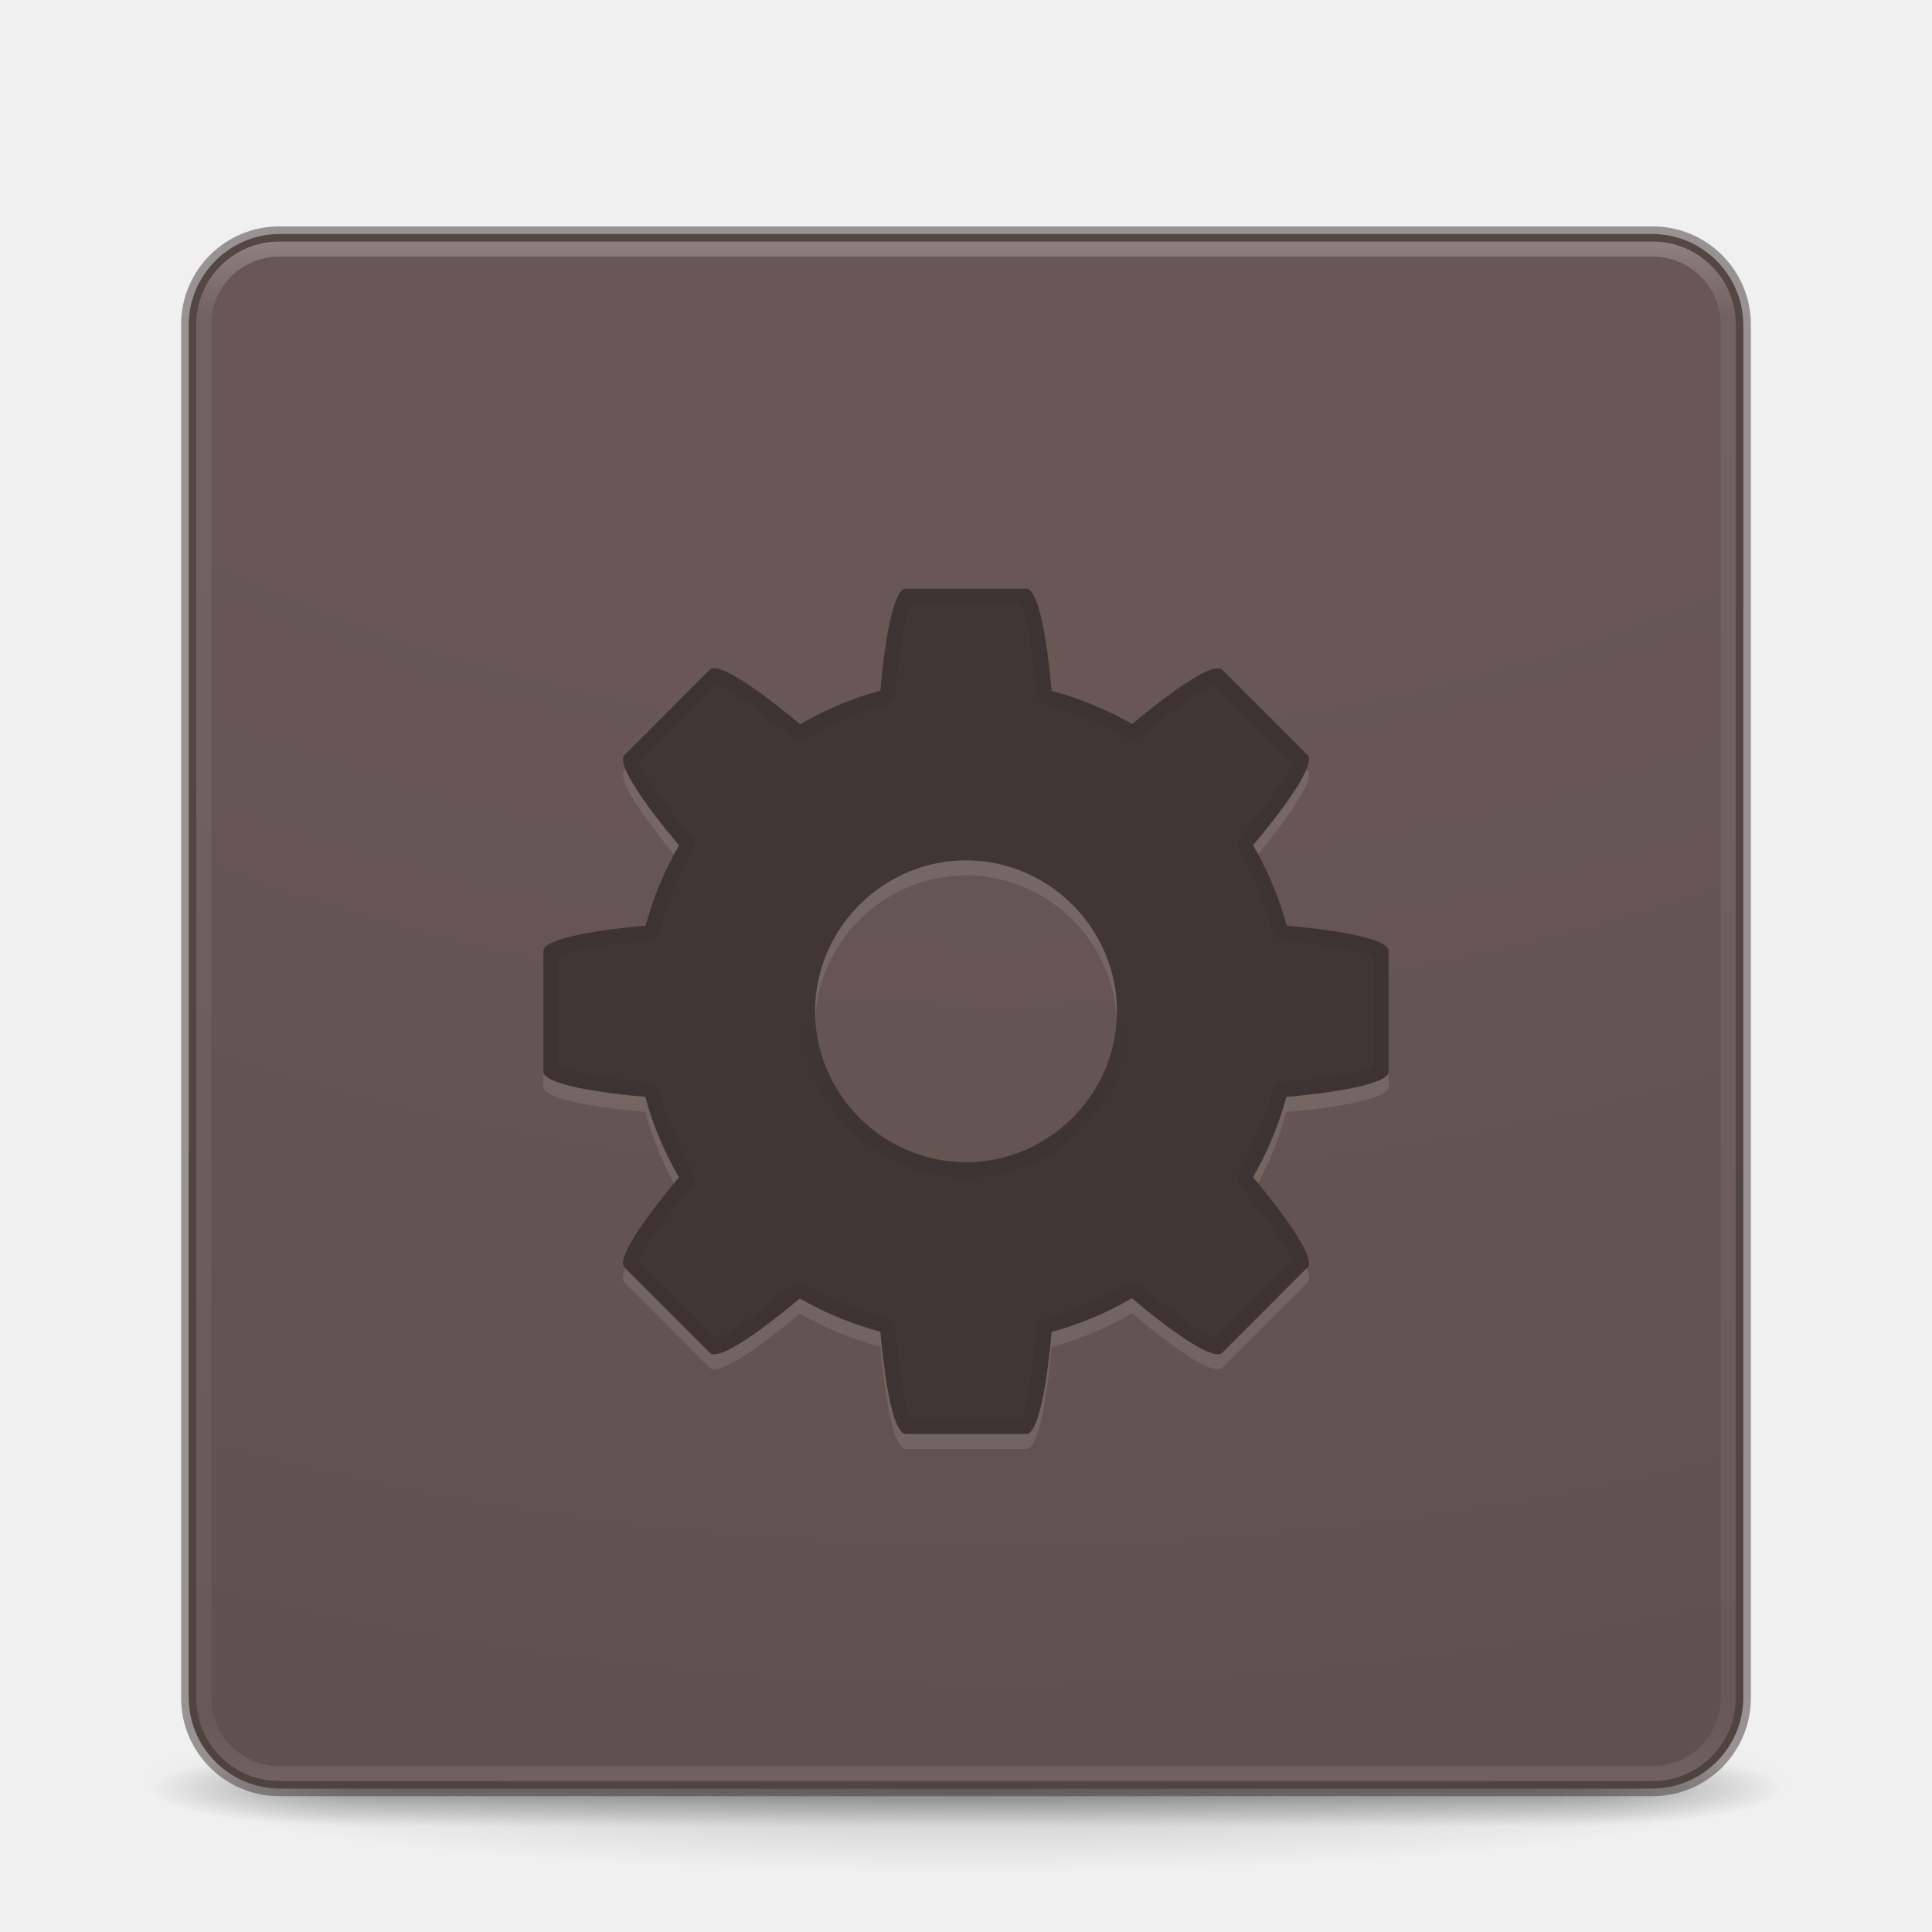
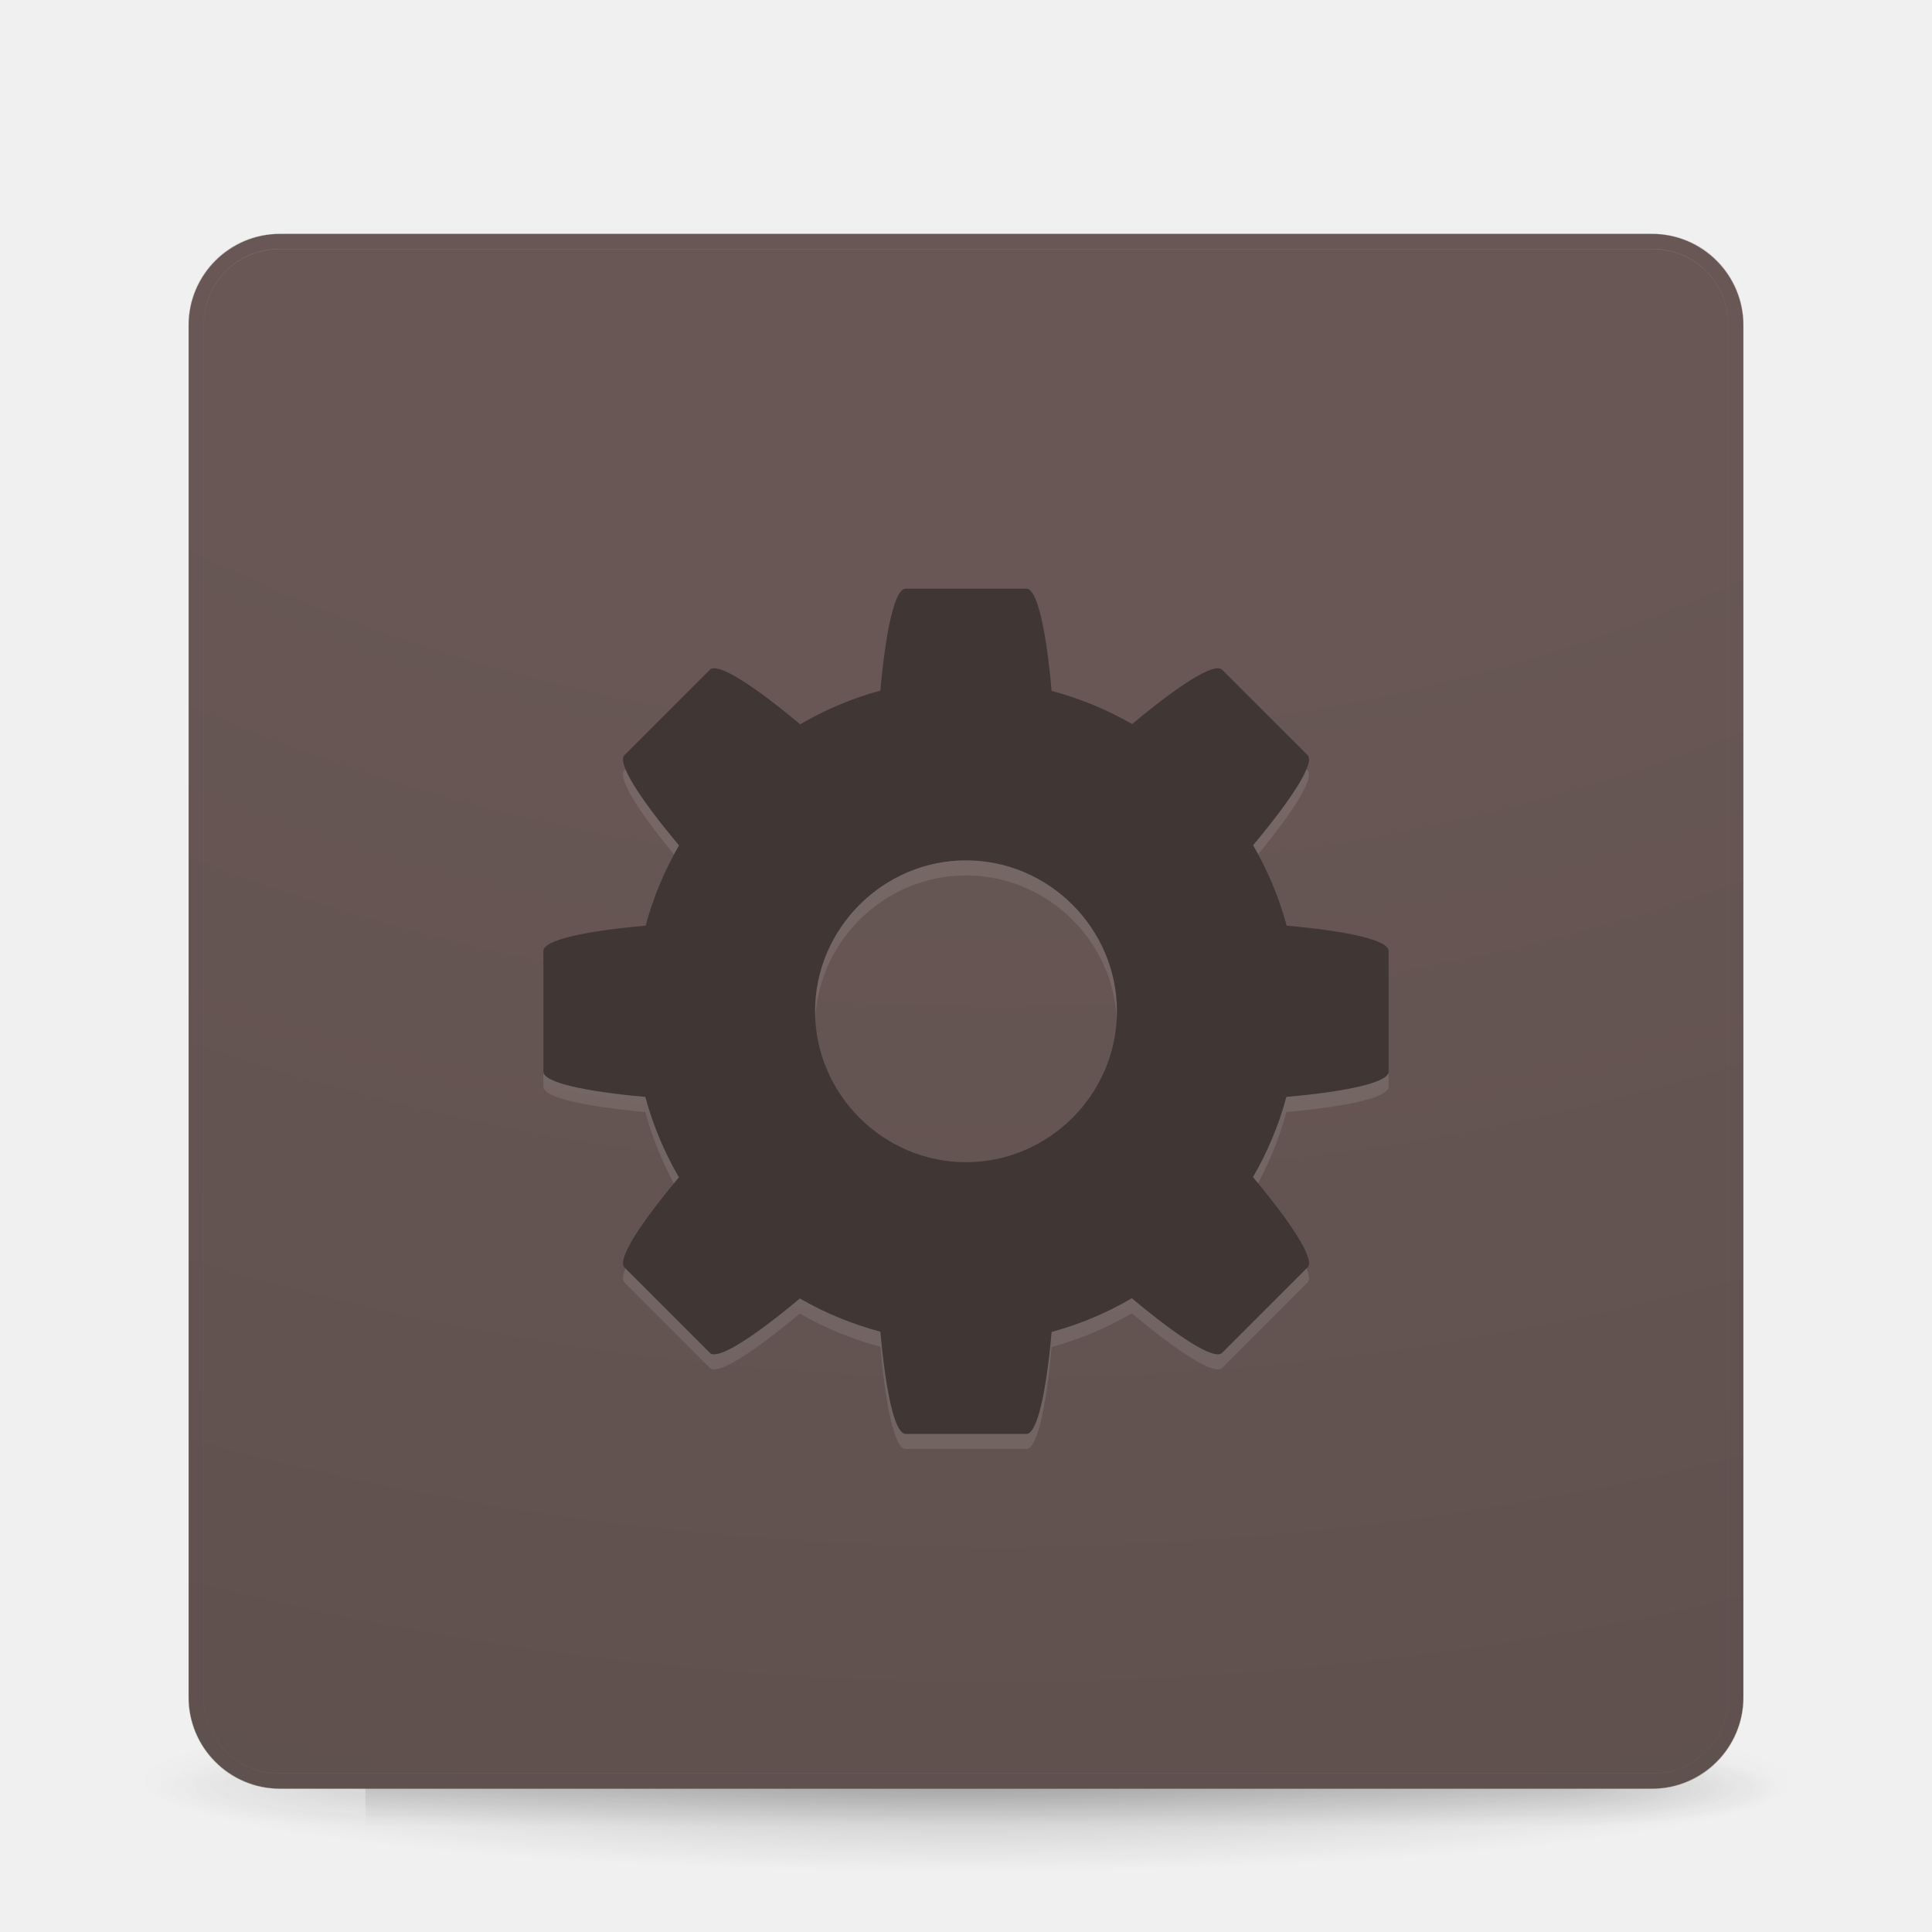
- <svg xmlns="http://www.w3.org/2000/svg" width="100%" height="100%" viewBox="0 0 128 128" version="1.1" xml:space="preserve" style="fill-rule:evenodd;clip-rule:evenodd;stroke-linecap:round;stroke-linejoin:round;">
-   <path id="path3041" d="M119,118C118.995,121.291 94.169,123.999 64,123.999C33.831,123.999 9.005,121.291 9,118C9,118 9,117.999 9,117.999C9,114.707 33.828,111.999 64,111.999C94.172,111.999 119,114.707 119,117.999C119,117.999 119,118 119,118Z" style="fill:url(#_Radial1);fill-rule:nonzero;" />
-   <g id="g3712" transform="matrix(2.84211,0,0,0.714286,-4.21053,87.4286)">
+ <svg xmlns="http://www.w3.org/2000/svg" width="64" height="64" viewBox="0 0 64 64" fill="none">
+   <path d="M59.5 59C59.498 60.645 47.084 61.999 32 61.999C16.916 61.999 4.503 60.645 4.5 59V58.999C4.5 57.353 16.914 55.999 32 55.999C47.086 55.999 59.5 57.353 59.5 58.999V59Z" fill="url(#paint0_radial)" />
+   <g opacity="0.4">
+     <path opacity="0.4" d="M59 58H51.895V60.5H59V58Z" fill="url(#paint1_radial)" />
    <g opacity="0.4">
-       <rect id="rect2801" x="38" y="40" width="5" height="7" style="fill:url(#_Radial2);" />
-       <g id="rect3696" transform="matrix(-1,-0,-0,-1,0,0)">
-         <rect x="-10" y="-47" width="5" height="7" style="fill:url(#_Radial3);" />
-       </g>
-       <rect id="rect3700" x="10" y="40" width="28" height="7" style="fill:url(#_Linear4);" />
+       <path opacity="0.4" d="M5 60.5H12.105V58H5V60.5Z" fill="url(#paint2_radial)" />
    </g>
+     <path opacity="0.4" d="M51.895 58H12.105V60.5H51.895V58Z" fill="url(#paint3_linear)" />
  </g>
-   <path id="rect5505-21-3" d="M115.5,21.555C115.5,18.213 112.787,15.5 109.445,15.5L18.555,15.5C15.213,15.5 12.5,18.213 12.5,21.555L12.5,112.445C12.5,115.787 15.213,118.5 18.555,118.5L109.445,118.5C112.787,118.5 115.5,115.787 115.5,112.445L115.5,21.555Z" style="fill:url(#_Radial5);" />
-   <path id="rect6741-7" d="M114.5,21.5C114.5,18.74 112.26,16.5 109.5,16.5L18.5,16.5C15.74,16.5 13.5,18.74 13.5,21.5L13.5,112.5C13.5,115.26 15.74,117.5 18.5,117.5L109.5,117.5C112.26,117.5 114.5,115.26 114.5,112.5L114.5,21.5Z" style="fill:none;stroke:url(#_Linear6);stroke-width:1px;" />
-   <path id="rect5505-21-6" d="M115.5,21.5C115.5,18.189 112.811,15.5 109.5,15.5L18.5,15.5C15.189,15.5 12.5,18.189 12.5,21.5L12.5,112.5C12.5,115.811 15.189,118.5 18.5,118.5L109.5,118.5C112.811,118.5 115.5,115.811 115.5,112.5L115.5,21.5Z" style="fill:none;stroke:rgb(64,54,52);stroke-opacity:0.5;stroke-width:1px;" />
-   <path id="path4690-5" d="M60,40C59.28,40 58.68,42.78 58.328,46.754C56.466,47.262 54.678,48.013 53.012,48.988C49.941,46.414 47.542,44.861 47.031,45.371L41.371,51.031C40.861,51.542 42.414,53.941 44.988,57.012C44.02,58.679 43.276,60.467 42.773,62.328C38.789,62.68 36,63.279 36,64L36,72C36,72.72 38.78,73.32 42.754,73.672C43.259,75.538 44.007,77.33 44.98,79C42.412,82.066 40.861,84.459 41.371,84.969L47.031,90.629C47.541,91.138 49.931,89.591 52.992,87.027C54.667,87.992 56.461,88.731 58.328,89.227C58.68,93.211 59.279,96 60,96L68,96C68.72,96 69.32,93.22 69.672,89.246C71.534,88.738 73.322,87.987 74.988,87.012C78.059,89.586 80.458,91.139 80.969,90.629L86.629,84.969C87.139,84.458 85.586,82.059 83.012,78.988C83.98,77.321 84.724,75.533 85.227,73.672C89.211,73.32 92,72.721 92,72L92,64C92,63.28 89.22,62.68 85.246,62.328C84.741,60.462 83.993,58.67 83.02,57C85.588,53.934 87.139,51.541 86.629,51.031L80.969,45.371C80.459,44.862 78.069,46.409 75.008,48.973C73.333,48.008 71.539,47.269 69.672,46.773C69.32,42.789 68.721,40 68,40L60,40ZM64,58C69.486,58 74,62.514 74,68C74,73.486 69.486,78 64,78C58.514,78 54,73.486 54,68C54,62.514 58.514,58 64,58Z" style="fill:white;fill-opacity:0.1;fill-rule:nonzero;" />
-   <path id="path4690" d="M60,39C59.28,39 58.68,41.78 58.328,45.754C56.466,46.262 54.678,47.013 53.012,47.988C49.941,45.414 47.542,43.861 47.031,44.371L41.371,50.031C40.861,50.542 42.414,52.941 44.988,56.012C44.02,57.679 43.276,59.467 42.773,61.328C38.789,61.68 36,62.279 36,63L36,71C36,71.72 38.78,72.32 42.754,72.672C43.259,74.538 44.007,76.33 44.98,78C42.412,81.066 40.861,83.459 41.371,83.969L47.031,89.629C47.541,90.138 49.931,88.591 52.992,86.027C54.667,86.992 56.461,87.731 58.328,88.227C58.68,92.211 59.279,95 60,95L68,95C68.72,95 69.32,92.22 69.672,88.246C71.534,87.738 73.322,86.987 74.988,86.012C78.059,88.586 80.458,90.139 80.969,89.629L86.629,83.969C87.139,83.458 85.586,81.059 83.012,77.988C83.98,76.321 84.724,74.533 85.227,72.672C89.211,72.32 92,71.721 92,71L92,63C92,62.28 89.22,61.68 85.246,61.328C84.741,59.462 83.993,57.67 83.02,56C85.588,52.934 87.139,50.541 86.629,50.031L80.969,44.371C80.459,43.862 78.069,45.409 75.008,47.973C73.333,47.008 71.539,46.269 69.672,45.773C69.32,41.789 68.721,39 68,39L60,39ZM64,57C69.486,57 74,61.514 74,67C74,72.486 69.486,77 64,77C58.514,77 54,72.486 54,67C54,61.514 58.514,57 64,57Z" style="fill:rgb(64,54,52);fill-rule:nonzero;" />
-   <path id="path4278" d="M60.082,39.5C60.055,39.53 60.003,39.594 59.943,39.713C59.813,39.972 59.662,40.416 59.525,40.99C59.252,42.139 59.013,43.814 58.838,45.787C58.818,46.002 58.667,46.182 58.459,46.238C56.642,46.734 54.892,47.473 53.266,48.424C53.078,48.533 52.842,48.512 52.676,48.373C51.151,47.095 49.793,46.072 48.783,45.449C48.278,45.138 47.855,44.926 47.578,44.834C47.452,44.792 47.369,44.783 47.328,44.781L41.783,50.328C41.785,50.369 41.794,50.452 41.836,50.578C41.928,50.855 42.138,51.278 42.449,51.783C43.072,52.793 44.095,54.151 45.373,55.676C45.512,55.842 45.532,56.076 45.424,56.264C44.479,57.891 43.75,59.643 43.26,61.459C43.203,61.668 43.022,61.819 42.807,61.838C40.828,62.013 39.148,62.252 37.996,62.525C37.42,62.662 36.975,62.811 36.715,62.941C36.596,63.001 36.53,63.053 36.5,63.08L36.5,70.918C36.53,70.945 36.594,70.997 36.713,71.057C36.972,71.187 37.416,71.338 37.99,71.475C39.139,71.748 40.814,71.987 42.787,72.162C43.003,72.181 43.184,72.332 43.24,72.541C43.733,74.362 44.467,76.116 45.416,77.746C45.525,77.934 45.505,78.17 45.365,78.336C44.09,79.858 43.071,81.213 42.449,82.221C42.138,82.725 41.927,83.148 41.836,83.424C41.794,83.55 41.785,83.631 41.783,83.672L47.328,89.219C47.369,89.217 47.45,89.208 47.576,89.166C47.852,89.075 48.274,88.863 48.777,88.553C49.784,87.932 51.136,86.915 52.656,85.643C52.822,85.503 53.057,85.482 53.244,85.59C54.878,86.531 56.635,87.257 58.457,87.74C58.667,87.796 58.819,87.977 58.838,88.193C59.013,90.172 59.252,91.852 59.525,93.004C59.662,93.58 59.811,94.025 59.941,94.285C60.001,94.404 60.053,94.47 60.08,94.5L67.918,94.5C67.945,94.47 67.997,94.406 68.057,94.287C68.187,94.028 68.338,93.584 68.475,93.01C68.748,91.861 68.987,90.186 69.162,88.213C69.182,87.998 69.333,87.818 69.541,87.762C71.358,87.266 73.108,86.527 74.734,85.576C74.922,85.467 75.158,85.488 75.324,85.627C76.849,86.905 78.207,87.928 79.217,88.551C79.722,88.862 80.145,89.074 80.422,89.166C80.548,89.208 80.631,89.217 80.672,89.219L86.217,83.672C86.215,83.631 86.206,83.548 86.164,83.422C86.072,83.145 85.862,82.722 85.551,82.217C84.928,81.207 83.905,79.849 82.627,78.324C82.488,78.158 82.468,77.924 82.576,77.736C83.521,76.109 84.25,74.357 84.74,72.541C84.797,72.332 84.978,72.181 85.193,72.162C87.172,71.987 88.852,71.748 90.004,71.475C90.58,71.338 91.025,71.189 91.285,71.059C91.404,70.999 91.47,70.947 91.5,70.92L91.5,63.082C91.47,63.055 91.406,63.003 91.287,62.943C91.028,62.813 90.584,62.662 90.01,62.525C88.861,62.252 87.186,62.013 85.213,61.838C84.997,61.819 84.816,61.668 84.76,61.459C84.267,59.638 83.533,57.884 82.584,56.254C82.475,56.066 82.495,55.83 82.635,55.664C83.91,54.142 84.929,52.787 85.551,51.779C85.862,51.275 86.073,50.852 86.164,50.576C86.206,50.45 86.215,50.369 86.217,50.328L80.672,44.781C80.631,44.783 80.55,44.792 80.424,44.834C80.148,44.925 79.726,45.137 79.223,45.447C78.216,46.068 76.864,47.085 75.344,48.357C75.178,48.497 74.943,48.518 74.756,48.41C73.122,47.469 71.365,46.743 69.543,46.26C69.333,46.204 69.181,46.023 69.162,45.807C68.987,43.828 68.748,42.148 68.475,40.996C68.338,40.42 68.189,39.975 68.059,39.715C67.999,39.596 67.947,39.53 67.92,39.5L60.082,39.5Z" style="fill:none;stroke:black;stroke-opacity:0.05;stroke-width:1px;stroke-linecap:butt;stroke-linejoin:miter;" />
-   <path id="path4110" d="M63.998,77.495C70.184,77.693 75.481,71.514 74.344,65.421C73.605,59.482 67.131,55.199 61.384,56.867C55.56,58.196 51.946,65.058 54.167,70.617C55.599,74.669 59.699,77.556 63.998,77.495Z" style="fill:none;stroke:url(#_Linear7);stroke-width:1px;stroke-linecap:butt;stroke-linejoin:miter;" />
+   <path fill-rule="evenodd" clip-rule="evenodd" d="M57.75 10.777C57.75 9.107 56.394 7.75 54.722 7.75H9.277C7.606 7.75 6.25 9.107 6.25 10.777V56.222C6.25 57.894 7.606 59.25 9.277 59.25H54.722C56.394 59.25 57.75 57.894 57.75 56.222V10.777Z" fill="url(#paint4_radial)" />
+   <path fill-rule="evenodd" clip-rule="evenodd" d="M57.25 10.75C57.25 9.37 56.13 8.25 54.75 8.25H9.25C7.87 8.25 6.75 9.37 6.75 10.75V56.25C6.75 57.63 7.87 58.75 9.25 58.75H54.75C56.13 58.75 57.25 57.63 57.25 56.25V10.75Z" stroke="url(#paint5_linear)" stroke-width="0.008" stroke-linecap="round" stroke-linejoin="round" />
+   <path fill-rule="evenodd" clip-rule="evenodd" d="M57.75 10.75C57.75 9.095 56.406 7.75 54.75 7.75H9.25C7.595 7.75 6.25 9.095 6.25 10.75V56.25C6.25 57.906 7.595 59.25 9.25 59.25H54.75C56.406 59.25 57.75 57.906 57.75 56.25V10.75Z" stroke="#403634" stroke-opacity="0.5" stroke-width="0.008" stroke-linecap="round" stroke-linejoin="round" />
+   <path d="M30 20C29.64 20 29.34 21.39 29.164 23.377C28.233 23.631 27.339 24.006 26.506 24.494C24.971 23.207 23.771 22.43 23.515 22.686L20.686 25.515C20.43 25.771 21.207 26.971 22.494 28.506C22.01 29.34 21.638 30.233 21.387 31.164C19.395 31.34 18 31.64 18 32V36C18 36.36 19.39 36.66 21.377 36.836C21.63 37.769 22.003 38.665 22.49 39.5C21.206 41.033 20.43 42.23 20.686 42.484L23.515 45.315C23.77 45.569 24.965 44.795 26.496 43.514C27.334 43.996 28.23 44.365 29.164 44.614C29.34 46.605 29.64 48 30 48H34C34.36 48 34.66 46.61 34.836 44.623C35.767 44.369 36.661 43.993 37.494 43.506C39.029 44.793 40.229 45.569 40.484 45.315L43.315 42.484C43.569 42.229 42.793 41.029 41.506 39.494C41.99 38.66 42.362 37.767 42.614 36.836C44.605 36.66 46 36.361 46 36V32C46 31.64 44.61 31.34 42.623 31.164C42.37 30.231 41.996 29.335 41.51 28.5C42.794 26.967 43.569 25.77 43.315 25.515L40.484 22.686C40.23 22.431 39.035 23.204 37.504 24.486C36.666 24.004 35.77 23.634 34.836 23.387C34.66 21.395 34.361 20 34 20H30ZM32 29C34.743 29 37 31.257 37 34C37 36.743 34.743 39 32 39C29.257 39 27 36.743 27 34C27 31.257 29.257 29 32 29Z" fill="white" fill-opacity="0.1" />
+   <path d="M30 19.5C29.64 19.5 29.34 20.89 29.164 22.877C28.233 23.131 27.339 23.506 26.506 23.994C24.971 22.707 23.771 21.93 23.515 22.186L20.686 25.015C20.43 25.271 21.207 26.471 22.494 28.006C22.01 28.84 21.638 29.733 21.387 30.664C19.395 30.84 18 31.14 18 31.5V35.5C18 35.86 19.39 36.16 21.377 36.336C21.63 37.269 22.003 38.165 22.49 39C21.206 40.533 20.43 41.73 20.686 41.984L23.515 44.815C23.77 45.069 24.965 44.295 26.496 43.014C27.334 43.496 28.23 43.865 29.164 44.114C29.34 46.105 29.64 47.5 30 47.5H34C34.36 47.5 34.66 46.11 34.836 44.123C35.767 43.869 36.661 43.493 37.494 43.006C39.029 44.293 40.229 45.069 40.484 44.815L43.315 41.984C43.569 41.729 42.793 40.529 41.506 38.994C41.99 38.16 42.362 37.267 42.614 36.336C44.605 36.16 46 35.861 46 35.5V31.5C46 31.14 44.61 30.84 42.623 30.664C42.37 29.731 41.996 28.835 41.51 28C42.794 26.467 43.569 25.27 43.315 25.015L40.484 22.186C40.23 21.931 39.035 22.704 37.504 23.986C36.666 23.504 35.77 23.134 34.836 22.887C34.66 20.895 34.361 19.5 34 19.5H30ZM32 28.5C34.743 28.5 37 30.757 37 33.5C37 36.243 34.743 38.5 32 38.5C29.257 38.5 27 36.243 27 33.5C27 30.757 29.257 28.5 32 28.5Z" fill="#403634" />
+   <path fill-rule="evenodd" clip-rule="evenodd" d="M30.041 19.75C30.027 19.765 30.002 19.797 29.971 19.857C29.907 19.986 29.831 20.208 29.762 20.495C29.626 21.07 29.506 21.907 29.419 22.893C29.409 23.001 29.334 23.091 29.23 23.119C28.321 23.367 27.446 23.736 26.633 24.212C26.539 24.267 26.421 24.256 26.338 24.186C25.576 23.547 24.896 23.036 24.392 22.724C24.139 22.569 23.927 22.463 23.789 22.417C23.726 22.396 23.684 22.392 23.664 22.39L20.892 25.164C20.892 25.184 20.897 25.226 20.918 25.289C20.964 25.427 21.069 25.639 21.224 25.892C21.536 26.396 22.047 27.076 22.686 27.838C22.756 27.921 22.766 28.038 22.712 28.132C22.239 28.945 21.875 29.822 21.63 30.73C21.602 30.834 21.511 30.91 21.404 30.919C20.414 31.006 19.574 31.126 18.998 31.262C18.71 31.331 18.488 31.405 18.358 31.471C18.298 31.5 18.265 31.526 18.25 31.54V35.459C18.265 35.472 18.297 35.498 18.357 35.529C18.486 35.593 18.708 35.669 18.995 35.737C19.57 35.874 20.407 35.993 21.393 36.081C21.502 36.09 21.592 36.166 21.62 36.27C21.866 37.181 22.233 38.058 22.708 38.873C22.762 38.967 22.753 39.085 22.683 39.168C22.045 39.929 21.535 40.606 21.224 41.111C21.069 41.362 20.963 41.574 20.918 41.712C20.897 41.775 20.892 41.816 20.892 41.836L23.664 44.609C23.684 44.608 23.725 44.604 23.788 44.583C23.926 44.538 24.137 44.431 24.389 44.276C24.892 43.966 25.568 43.458 26.328 42.822C26.411 42.752 26.529 42.741 26.622 42.795C27.439 43.266 28.317 43.629 29.229 43.87C29.334 43.898 29.41 43.989 29.419 44.096C29.506 45.086 29.626 45.926 29.762 46.502C29.831 46.79 29.905 47.013 29.971 47.142C30 47.202 30.026 47.235 30.04 47.25H33.959C33.972 47.235 33.998 47.203 34.029 47.144C34.093 47.014 34.169 46.792 34.237 46.505C34.374 45.931 34.493 45.093 34.581 44.106C34.591 43.999 34.666 43.909 34.77 43.881C35.679 43.633 36.554 43.264 37.367 42.788C37.461 42.733 37.579 42.744 37.662 42.813C38.425 43.453 39.103 43.964 39.608 44.276C39.861 44.431 40.072 44.537 40.211 44.583C40.274 44.604 40.316 44.608 40.336 44.609L43.108 41.836C43.108 41.816 43.103 41.774 43.082 41.711C43.036 41.572 42.931 41.361 42.776 41.108C42.464 40.603 41.953 39.925 41.313 39.162C41.244 39.079 41.234 38.962 41.288 38.868C41.761 38.054 42.125 37.178 42.37 36.27C42.398 36.166 42.489 36.09 42.596 36.081C43.586 35.993 44.426 35.874 45.002 35.737C45.29 35.669 45.513 35.594 45.642 35.529C45.702 35.499 45.735 35.474 45.75 35.46V31.541C45.735 31.527 45.703 31.502 45.644 31.471C45.514 31.407 45.292 31.331 45.005 31.262C44.431 31.126 43.593 31.006 42.606 30.919C42.498 30.91 42.408 30.834 42.38 30.73C42.133 29.819 41.767 28.942 41.292 28.127C41.237 28.033 41.248 27.915 41.318 27.832C41.955 27.071 42.465 26.393 42.776 25.89C42.931 25.637 43.036 25.426 43.082 25.288C43.103 25.225 43.108 25.184 43.108 25.164L40.336 22.39C40.316 22.392 40.275 22.396 40.212 22.417C40.074 22.462 39.863 22.569 39.611 22.724C39.108 23.034 38.432 23.543 37.672 24.178C37.589 24.248 37.471 24.259 37.378 24.205C36.561 23.735 35.682 23.372 34.772 23.13C34.666 23.102 34.59 23.012 34.581 22.904C34.493 21.914 34.374 21.074 34.237 20.498C34.169 20.21 34.094 19.988 34.029 19.858C33.999 19.798 33.974 19.765 33.96 19.75H30.041Z" stroke="black" stroke-opacity="0.05" stroke-width="0.008" />
+   <path fill-rule="evenodd" clip-rule="evenodd" d="M32 38.748C35.093 38.847 37.742 35.757 37.173 32.711C36.804 29.741 33.567 27.6 30.693 28.434C27.781 29.098 25.974 32.529 27.085 35.309C27.801 37.335 29.851 38.778 32 38.748Z" stroke="url(#paint6_linear)" stroke-width="0.008" />
  <defs>
-     <radialGradient id="_Radial1" cx="0" cy="0" r="1" gradientUnits="userSpaceOnUse" gradientTransform="matrix(55,0,0,6,64,118)">
-       <stop offset="0%" style="stop-color:black;stop-opacity:0.2" />
-       <stop offset="100%" style="stop-color:black;stop-opacity:0" />
+     <radialGradient id="paint0_radial" cx="0" cy="0" r="1" gradientUnits="userSpaceOnUse" gradientTransform="translate(32 58.9996) scale(27.5 3)">
+       <stop stop-opacity="0.2" />
+       <stop offset="1" stop-opacity="0" />
    </radialGradient>
-     <radialGradient id="_Radial2" cx="0" cy="0" r="1" gradientUnits="userSpaceOnUse" gradientTransform="matrix(5.00946,0,0,3.5,37.993,43.5)">
-       <stop offset="0%" style="stop-color:rgb(24,24,24);stop-opacity:1" />
-       <stop offset="100%" style="stop-color:rgb(24,24,24);stop-opacity:0" />
+     <radialGradient id="paint1_radial" cx="0" cy="0" r="1" gradientUnits="userSpaceOnUse" gradientTransform="translate(51.8846 59.25) scale(7.11872 1.25)">
+       <stop stop-color="#181818" />
+       <stop offset="1" stop-color="#181818" stop-opacity="0" />
    </radialGradient>
-     <radialGradient id="_Radial3" cx="0" cy="0" r="1" gradientUnits="userSpaceOnUse" gradientTransform="matrix(5.00946,0,0,3.5,-10.007,-43.5)">
-       <stop offset="0%" style="stop-color:rgb(24,24,24);stop-opacity:1" />
-       <stop offset="100%" style="stop-color:rgb(24,24,24);stop-opacity:0" />
+     <radialGradient id="paint2_radial" cx="0" cy="0" r="1" gradientUnits="userSpaceOnUse" gradientTransform="translate(12.1154 59.25) rotate(180) scale(7.11872 1.25)">
+       <stop stop-color="#181818" />
+       <stop offset="1" stop-color="#181818" stop-opacity="0" />
    </radialGradient>
-     <linearGradient id="_Linear4" x1="0" y1="0" x2="1" y2="0" gradientUnits="userSpaceOnUse" gradientTransform="matrix(4.30358e-16,-7.02829,7.02829,4.30358e-16,25.0581,47.0277)">
-       <stop offset="0%" style="stop-color:rgb(24,24,24);stop-opacity:0" />
-       <stop offset="50%" style="stop-color:rgb(24,24,24);stop-opacity:1" />
-       <stop offset="100%" style="stop-color:rgb(24,24,24);stop-opacity:0" />
+     <linearGradient id="paint3_linear" x1="33.504" y1="60.51" x2="33.504" y2="58" gradientUnits="userSpaceOnUse">
+       <stop stop-color="#181818" stop-opacity="0" />
+       <stop offset="0.5" stop-color="#181818" />
+       <stop offset="1" stop-color="#181818" stop-opacity="0" />
    </linearGradient>
-     <radialGradient id="_Radial5" cx="0" cy="0" r="1" gradientUnits="userSpaceOnUse" gradientTransform="matrix(0,317.852,-390.221,0,66.1949,-39.2709)">
-       <stop offset="0%" style="stop-color:rgb(104,87,84);stop-opacity:1" />
-       <stop offset="26%" style="stop-color:rgb(104,87,84);stop-opacity:1" />
-       <stop offset="70%" style="stop-color:rgb(89,76,74);stop-opacity:1" />
-       <stop offset="100%" style="stop-color:rgb(89,76,74);stop-opacity:1" />
+     <radialGradient id="paint4_radial" cx="0" cy="0" r="1" gradientUnits="userSpaceOnUse" gradientTransform="translate(33.0974 -19.6354) rotate(90) scale(158.926 195.11)">
+       <stop stop-color="#685754" />
+       <stop offset="0.26" stop-color="#685754" />
+       <stop offset="0.7" stop-color="#594C4A" />
+       <stop offset="1" stop-color="#594C4A" />
    </radialGradient>
-     <linearGradient id="_Linear6" x1="0" y1="0" x2="1" y2="0" gradientUnits="userSpaceOnUse" gradientTransform="matrix(6.35162e-15,103.73,-103.73,6.35162e-15,64,15.1351)">
-       <stop offset="0%" style="stop-color:white;stop-opacity:0.3" />
-       <stop offset="6%" style="stop-color:white;stop-opacity:0.071" />
-       <stop offset="95%" style="stop-color:white;stop-opacity:0.047" />
-       <stop offset="100%" style="stop-color:white;stop-opacity:0.118" />
+     <linearGradient id="paint5_linear" x1="32" y1="7.568" x2="32" y2="59.432" gradientUnits="userSpaceOnUse">
+       <stop stop-color="white" stop-opacity="0.3" />
+       <stop offset="0.06" stop-color="white" stop-opacity="0.071" />
+       <stop offset="0.95" stop-color="white" stop-opacity="0.047" />
+       <stop offset="1" stop-color="white" stop-opacity="0.118" />
    </linearGradient>
-     <linearGradient id="_Linear7" x1="0" y1="0" x2="1" y2="0" gradientUnits="userSpaceOnUse" gradientTransform="matrix(6.84861e-16,-11.1846,11.1846,6.84861e-16,75.213,77.7963)">
-       <stop offset="0%" style="stop-color:black;stop-opacity:0.05" />
-       <stop offset="100%" style="stop-color:black;stop-opacity:0" />
+     <linearGradient id="paint6_linear" x1="37.608" y1="38.898" x2="37.608" y2="33.306" gradientUnits="userSpaceOnUse">
+       <stop stop-opacity="0.05" />
+       <stop offset="1" stop-opacity="0" />
    </linearGradient>
  </defs>
</svg>
